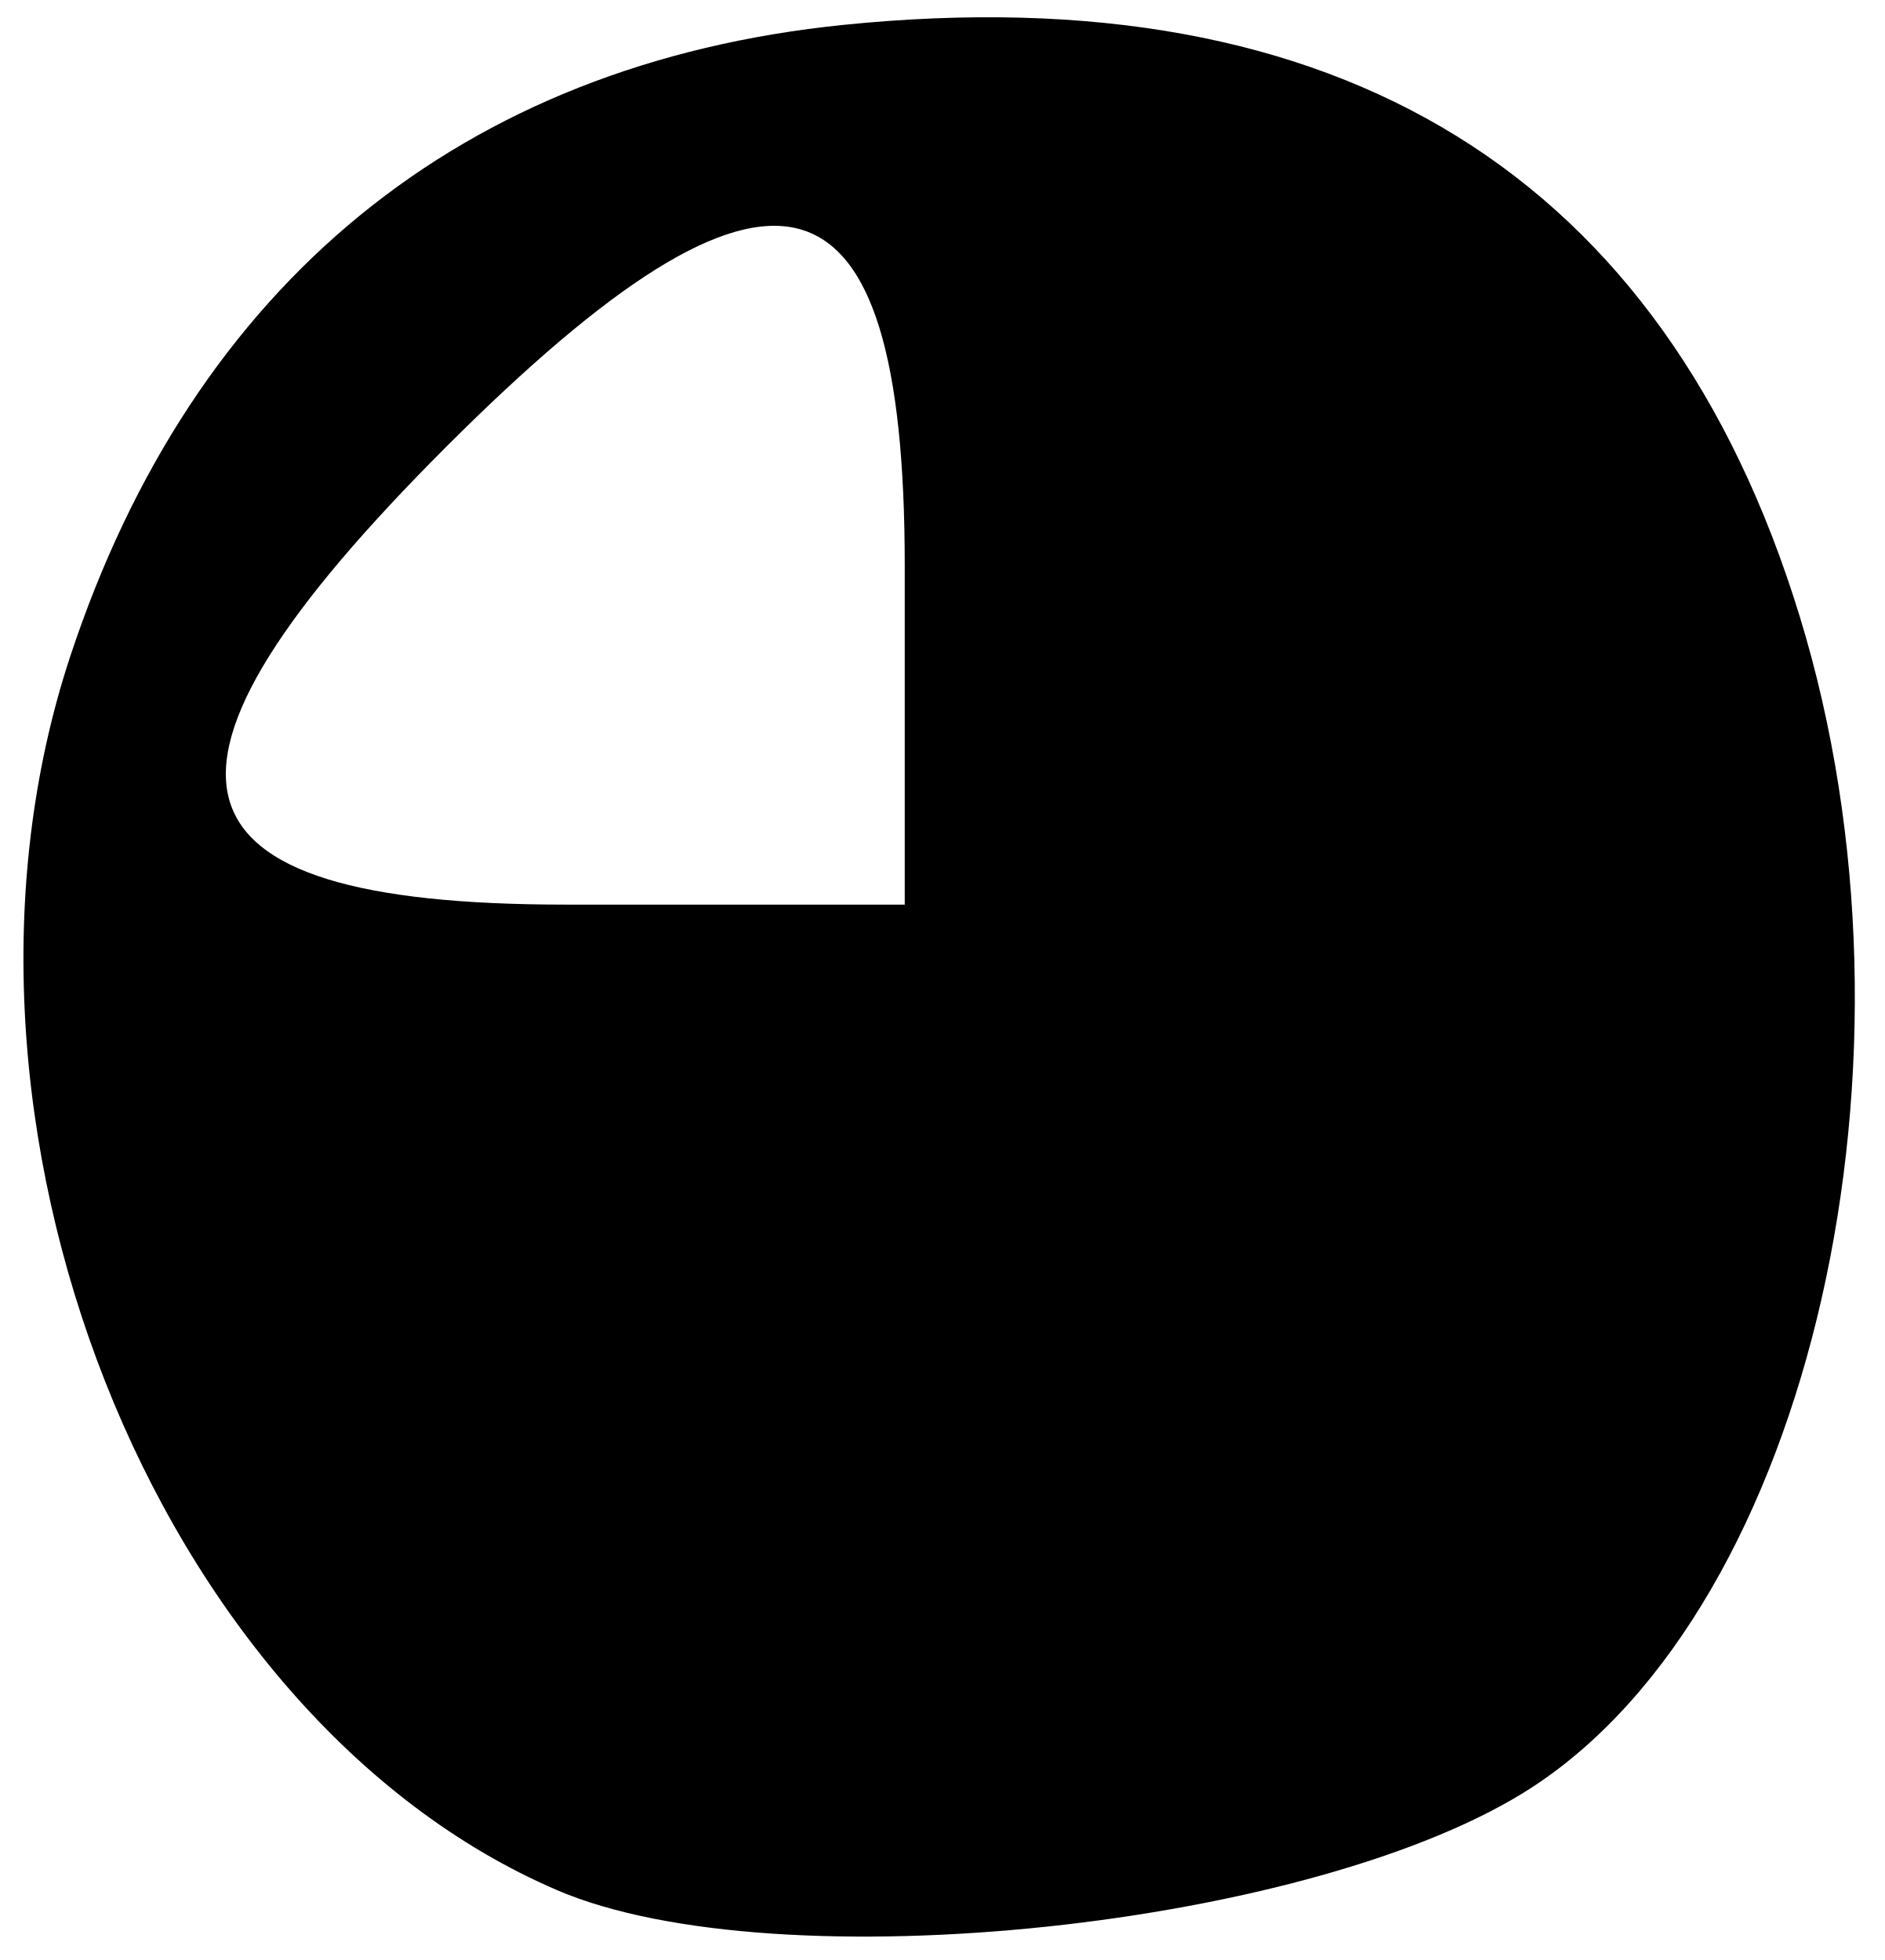
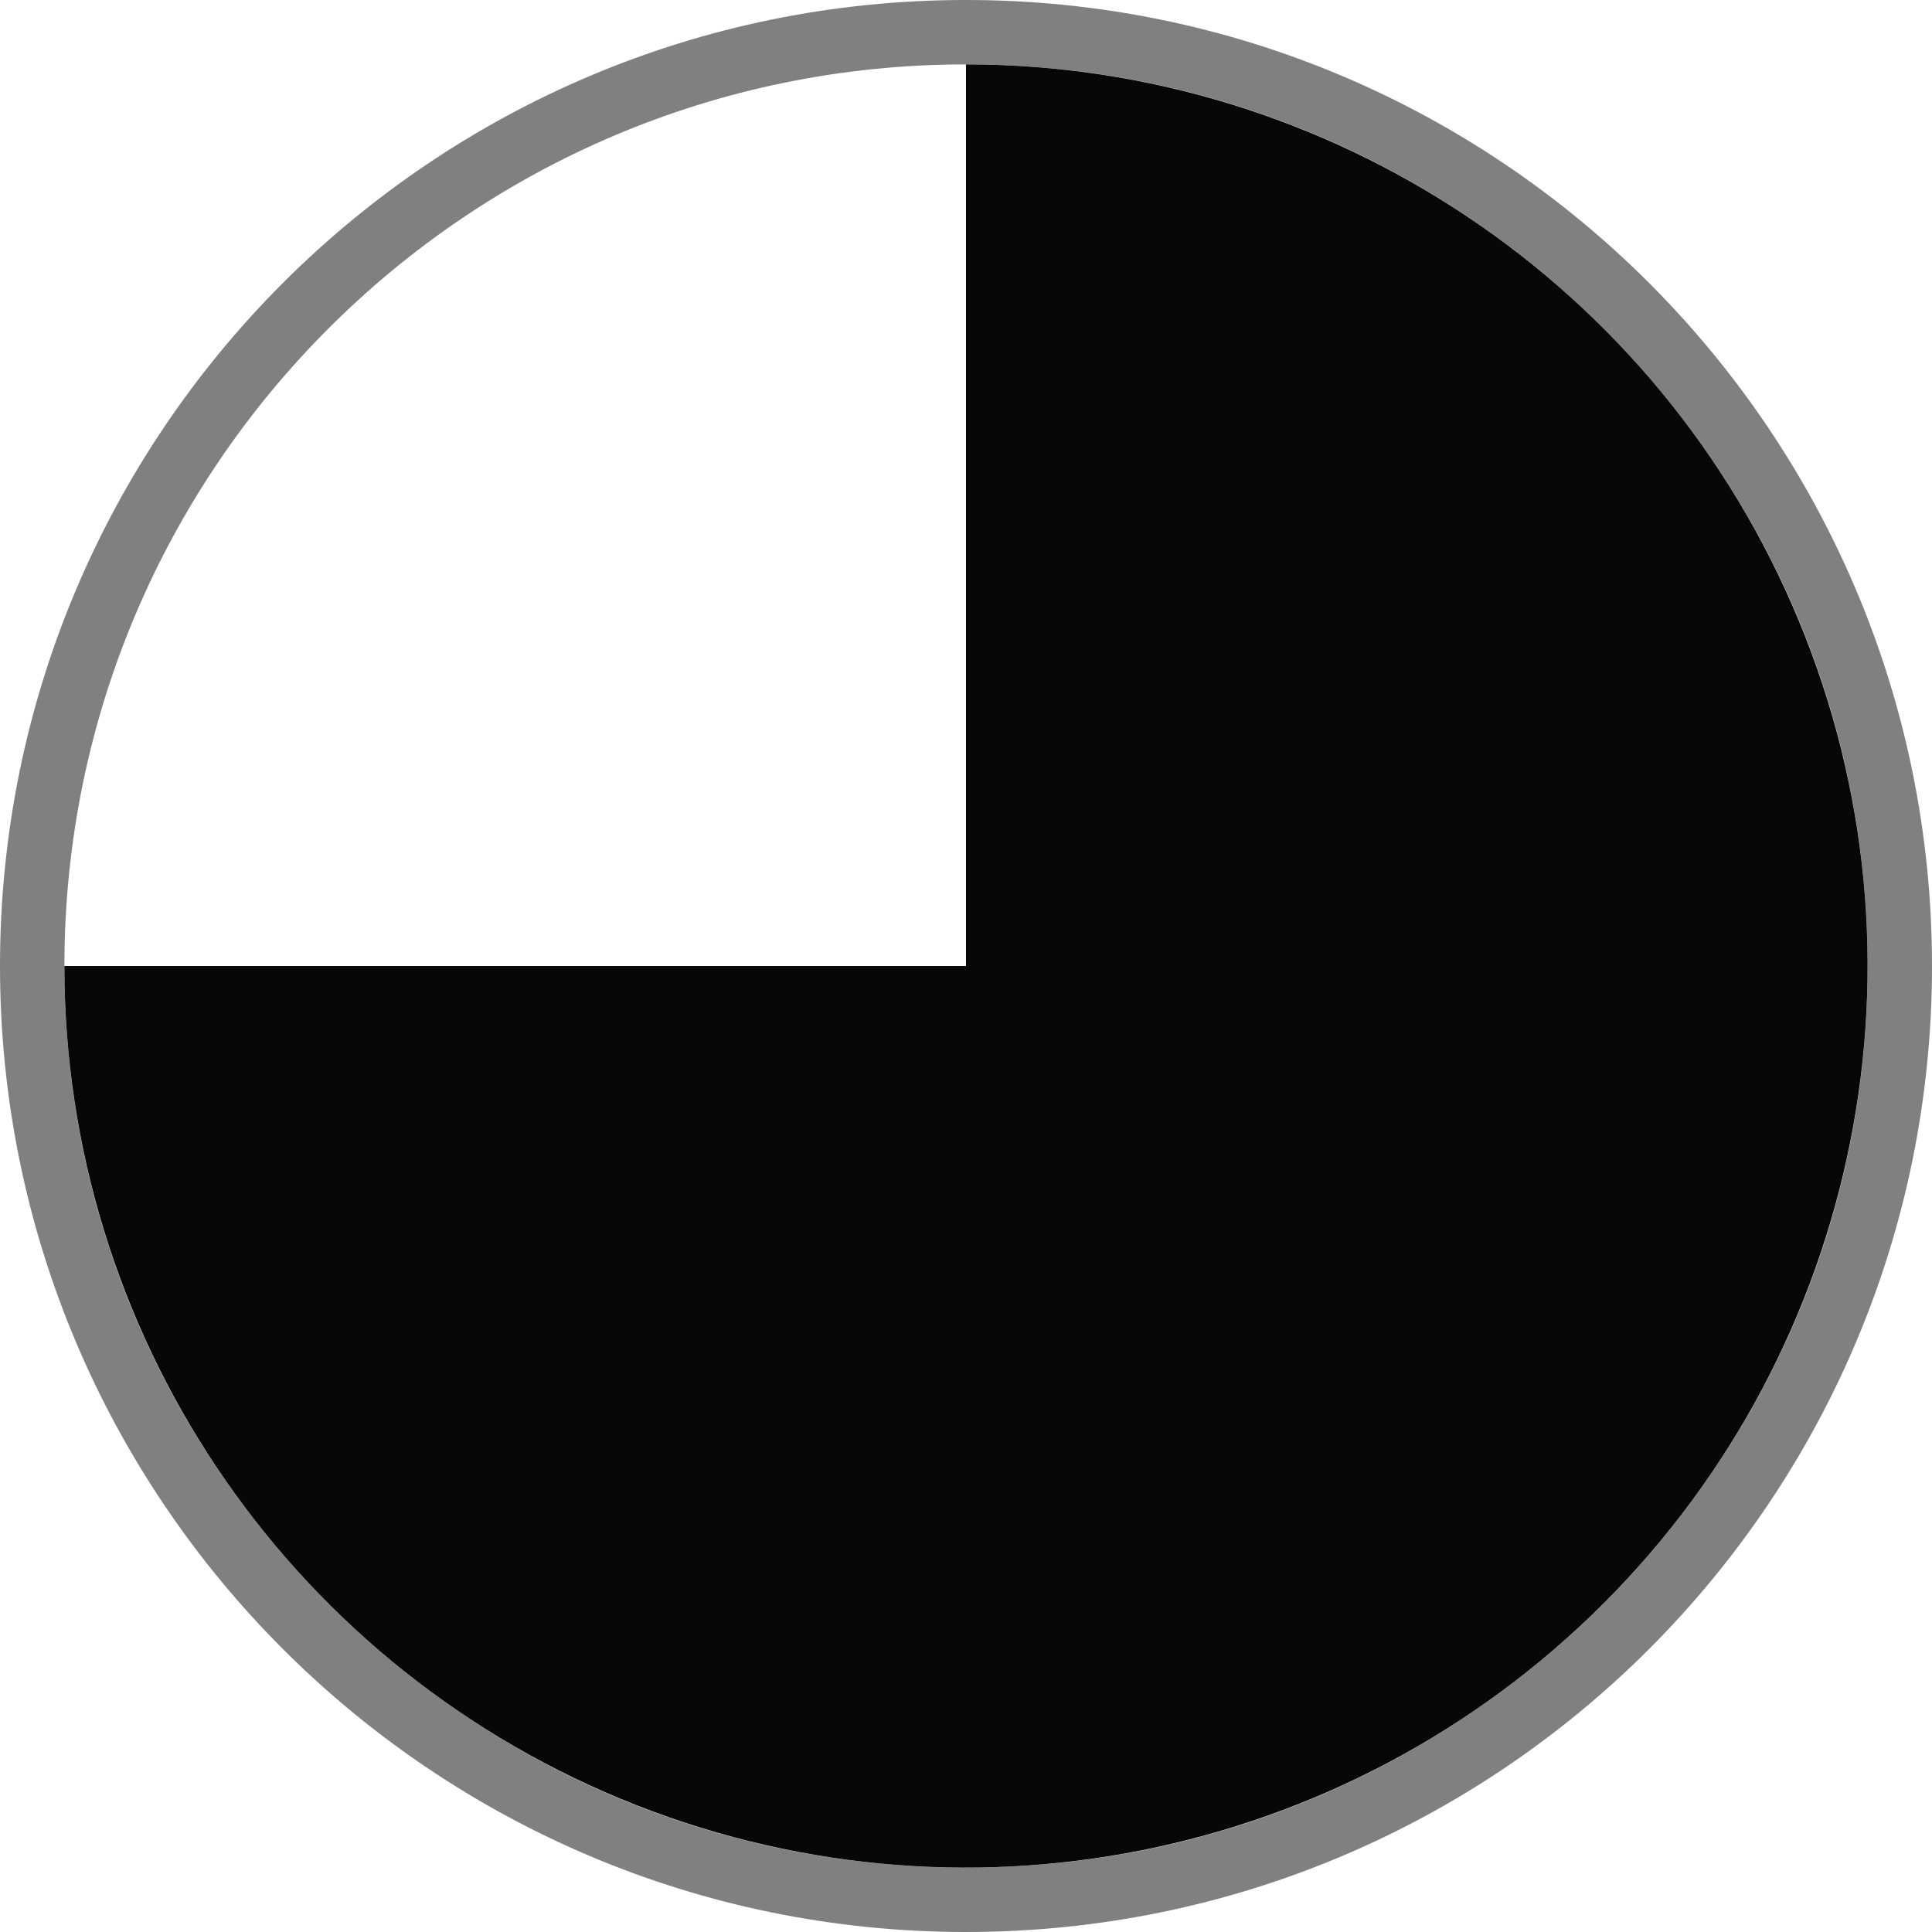
- <svg xmlns="http://www.w3.org/2000/svg" version="1.1" id="svg52" width="33.333" height="34.667" viewBox="0 0 33.333 34.667">
-   <defs id="defs56" />
-   <g id="g115" style="fill:#000000">
-     <path style="fill:#000000;stroke-width:1.333" d="M 9.851,33.431 C 2.722,30.37 -1.456,19.786 1.24,11.616 3.42,5.011 8.175,1.125 14.917,0.44 23.69,-0.453 29.434,3.099 31.826,10.897 c 2.401,7.826 0.202,17.483 -4.714,20.704 -3.797,2.488 -13.367,3.503 -17.262,1.83 z M 16,10 c 0,-7.287 -2.317,-7.888 -8.103,-2.103 -5.785,5.785 -5.184,8.103 2.103,8.103 h 6 z" id="path121" />
-     <path style="fill:#000000;stroke-width:1.333" d="M 13.62,33.435 C 9.342,32.356 1.755,24.582 0.97,20.472 0.608,18.579 0.79,15.448 1.375,13.515 L 2.437,10 2.552,13.667 c 0.111,3.542 0.365,3.667 7.448,3.667 H 17.333 V 10 c 0,-7.079 -0.127,-7.338 -3.667,-7.466 L 10,2.401 13.333,1.432 C 24.201,-1.727 35.088,10.2 31.895,21.766 29.728,29.612 20.875,35.265 13.62,33.435 Z" id="path119" />
-     <path style="fill:#000000;stroke-width:1.333" d="m 12.34,30.477 c -4.785,-1.345 -9.061,-6.675 -7.862,-9.8 0.546,-1.423 2.732,-2.01 7.48,-2.01 h 6.709 v -7.333 c 0,-6.231 0.369,-7.333 2.452,-7.333 1.349,0 4.349,2.084 6.667,4.631 5.67,6.231 5.634,11.429 -0.119,17.311 -4.937,5.048 -9.11,6.283 -15.326,4.535 z" id="path117" />
+ <svg xmlns="http://www.w3.org/2000/svg" version="1.1" id="svg22" width="30" height="30" viewBox="0 0 30 30">
+   <defs id="defs26" />
+   <g id="g1954">
+     <path id="path1237-6" d="M 15,-7.6093945e-5 A 15,15 0 0 1 30,15 a 15,15 0 0 1 -15,15 15,15 0 0 1 -15,-15 A 15,15 0 0 1 15,-7.6093945e-5 Z M 15,1 A 14,14 0 0 0 1,15 a 14,14 0 0 0 14,14 14,14 0 0 0 14,-14 A 14,14 0 0 0 15,1 Z" style="opacity:0.99;fill:#000000;fill-opacity:0.502;stroke-width:1.037" />
+     <path d="M -1,15 A 14,14 0 0 1 -9.642,27.934 14,14 0 0 1 -24.899,24.899 14,14 0 0 1 -27.934,9.642 14,14 0 0 1 -15,1 l 0,14 z" transform="scale(-1,1)" id="path932" style="opacity:1;fill:#000000;fill-opacity:0.97;stroke-width:1.263" />
  </g>
</svg>
